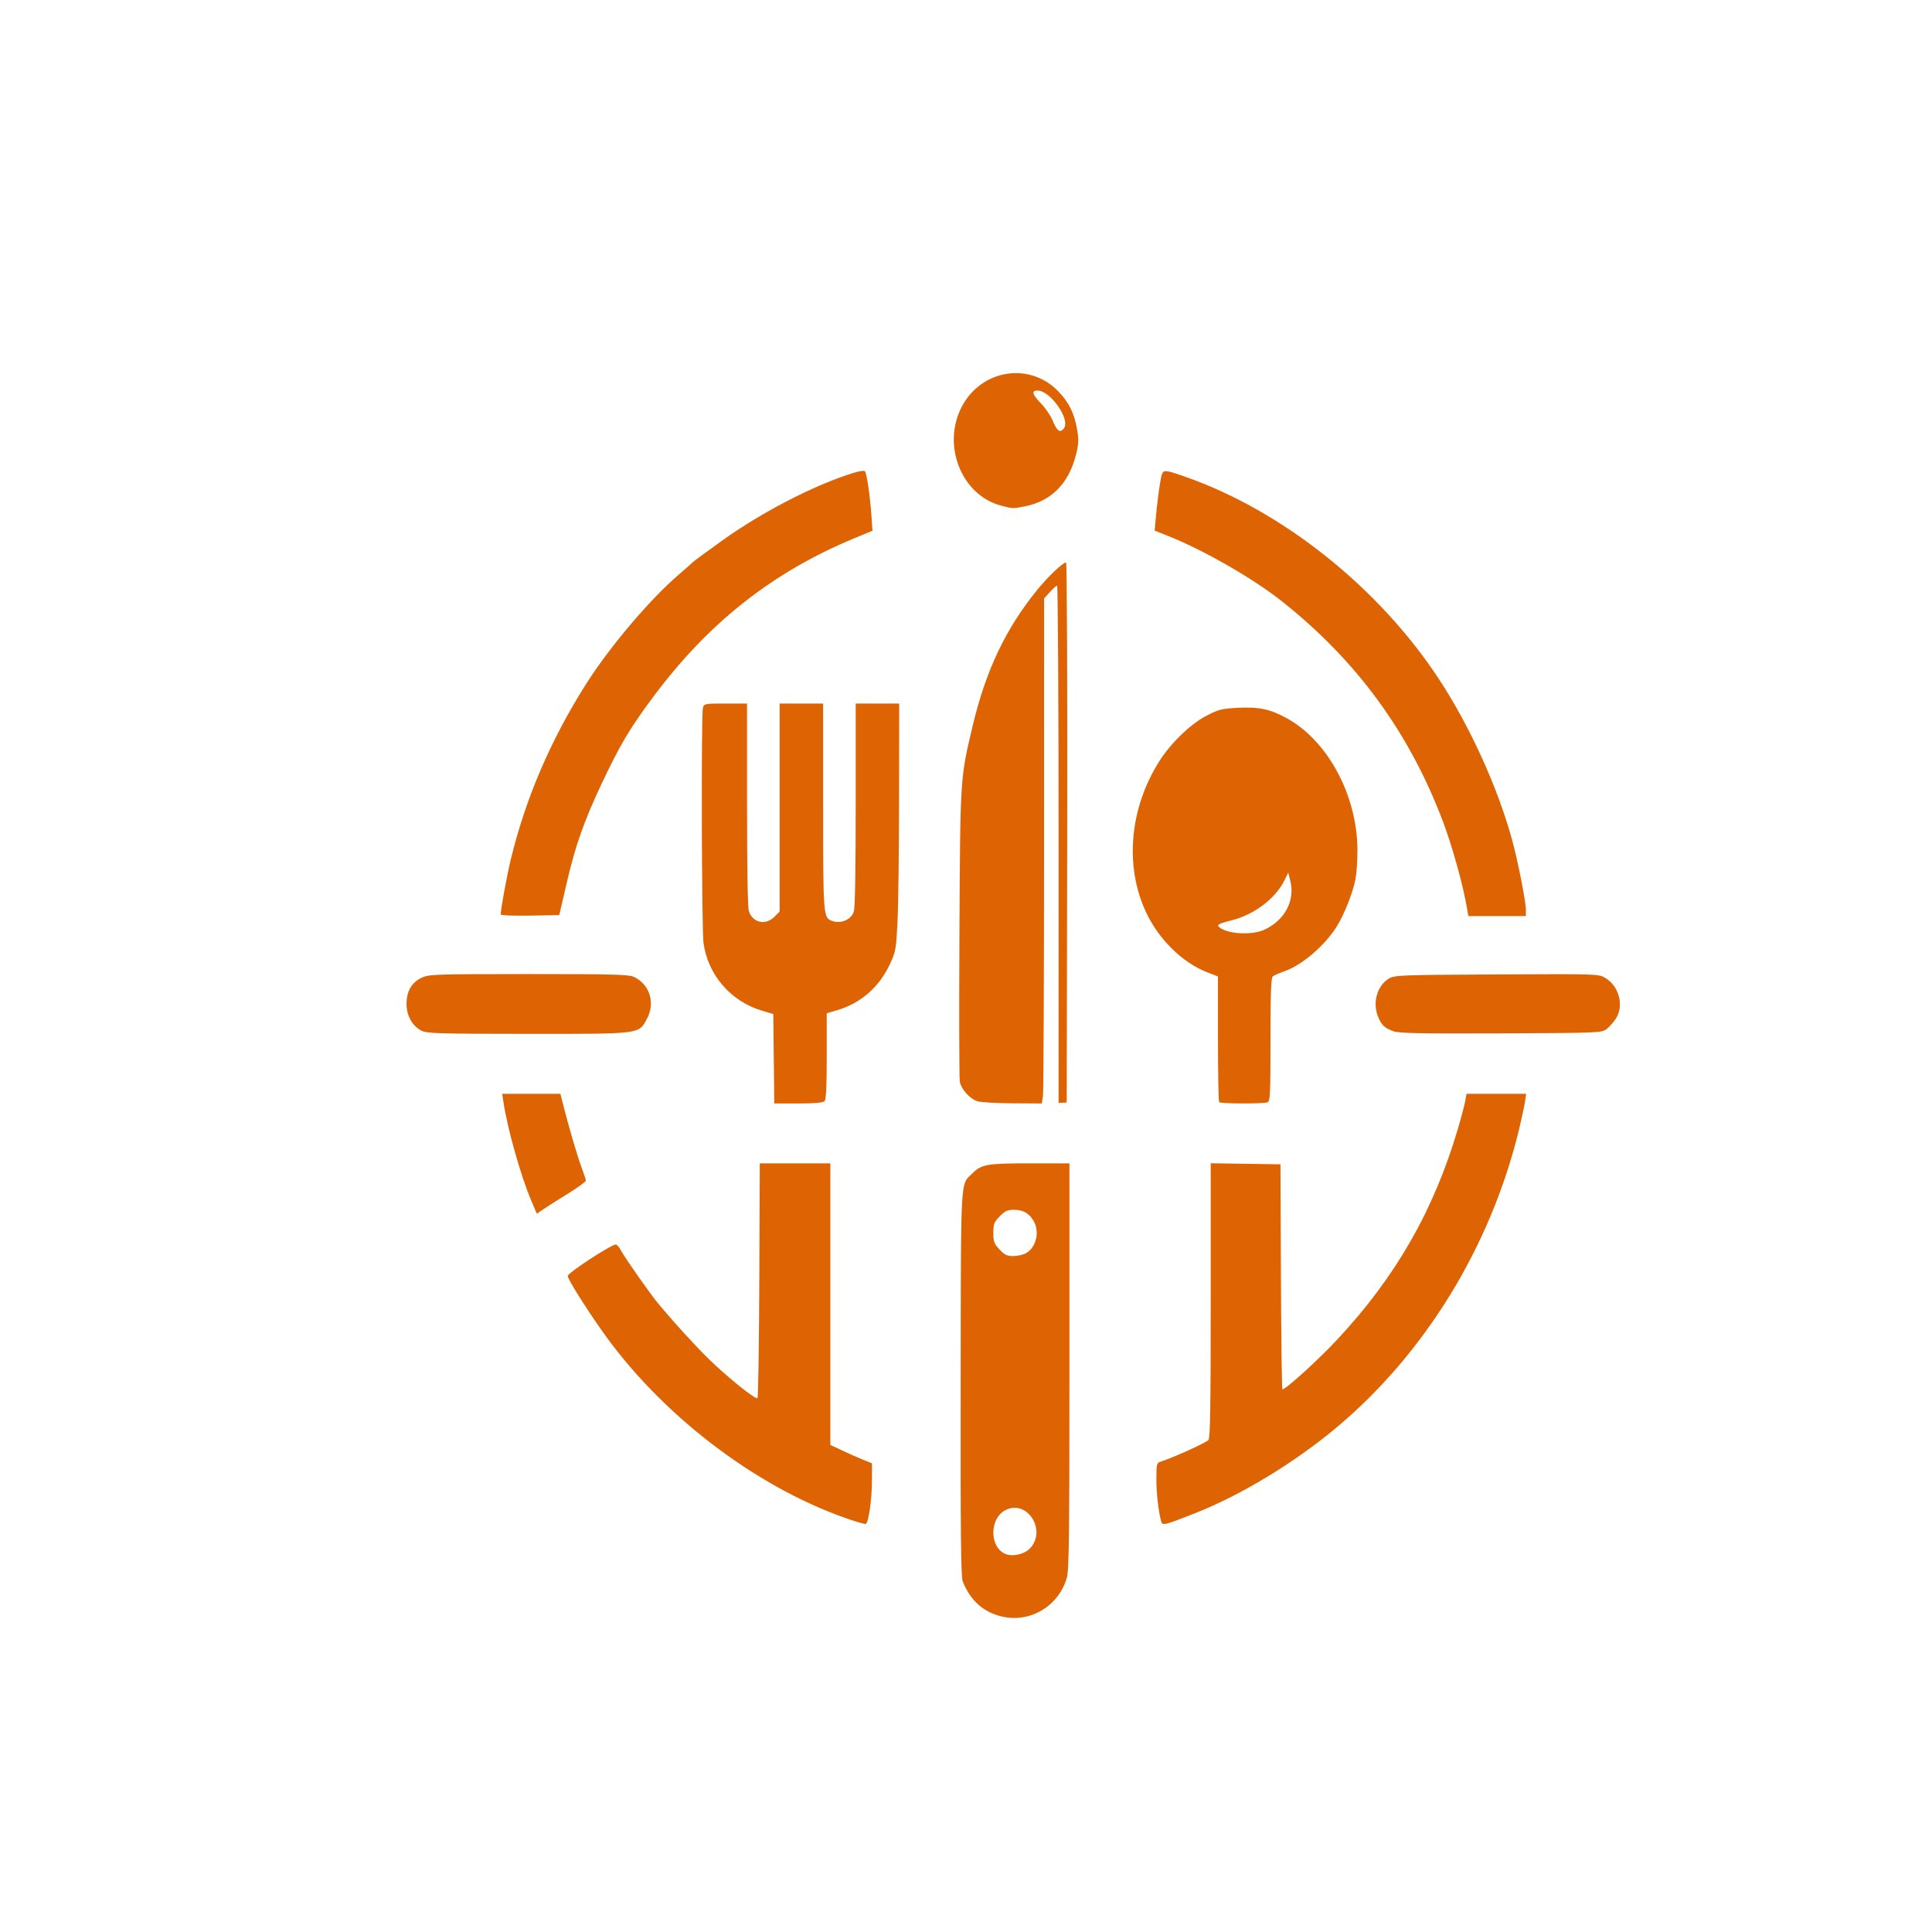
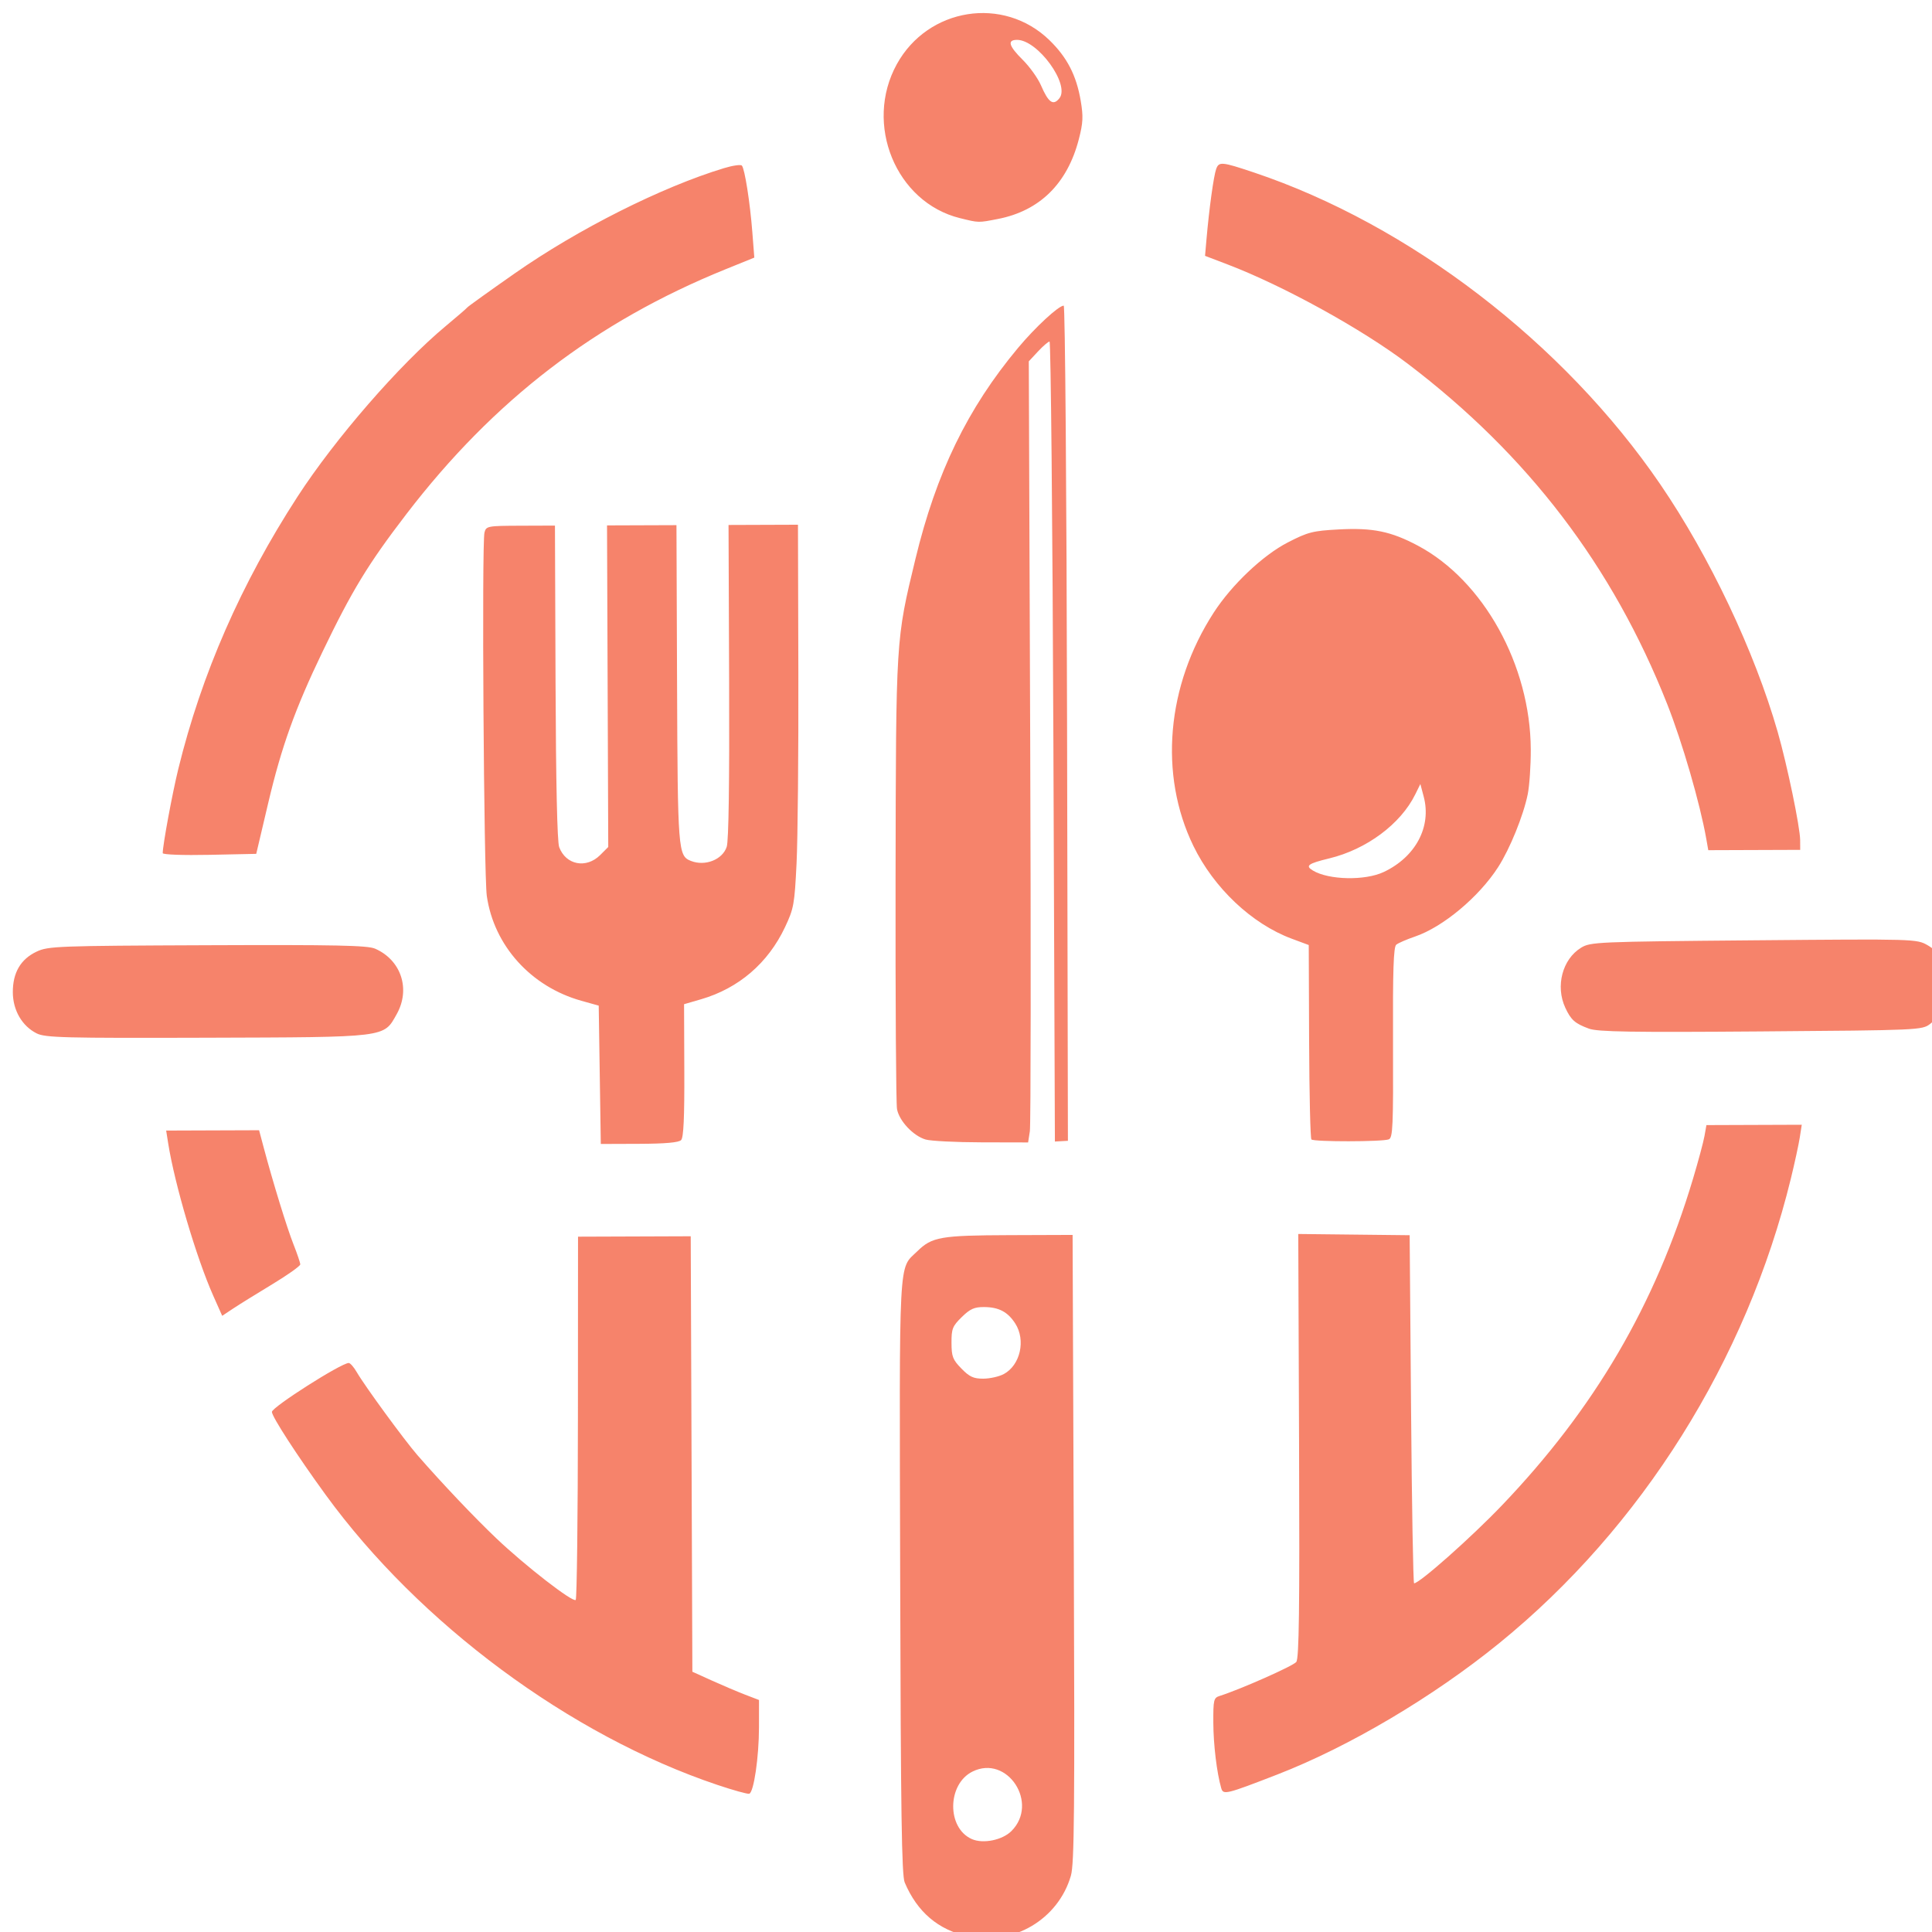
<svg xmlns="http://www.w3.org/2000/svg" version="1.1" id="svg1" width="64" height="64" viewBox="0 0 1000 1000">
  <defs id="defs1" />
  <g id="g1">
    <g id="g2" transform="translate(1098.906,257.1024)">
-       <path style="fill:#dd6303" d="m -580.078,579.671 c -9.678,-2.195 -16.46,-8.193 -20.489,-18.12 -0.971,-2.392 -1.19,-22.972 -1.092,-102.437 0.135,-109.397 -0.237,-102.571 5.94,-108.777 4.781,-4.804 7.542,-5.293 29.869,-5.293 h 20.485 v 104.841 c 0,87.907 -0.216,105.607 -1.337,109.581 -4.121,14.605 -18.825,23.506 -33.376,20.204 z m 14.148,-35.187 c 9.083,-9.282 -1.212,-25.695 -12.525,-19.969 -8.258,4.18 -8.45,18.868 -0.296,22.603 3.639,1.666 9.864,0.387 12.821,-2.634 z m -1.904,-152.956 c 5.362,-2.958 7.226,-11.323 3.77,-16.916 -2.405,-3.892 -5.31,-5.489 -10.062,-5.532 -3.185,-0.029 -4.543,0.594 -7.266,3.333 -3.01,3.028 -3.348,3.896 -3.348,8.6 0,4.617 0.375,5.632 3.188,8.632 2.601,2.774 3.904,3.4 7.078,3.4 2.14,0 5.128,-0.683 6.64,-1.517 z m -93.312,137.153 c -47.671,-16.747 -96.364,-54.287 -126.645,-97.636 -9.138,-13.082 -17.266,-26.141 -17.257,-27.725 0.01,-1.595 22.513,-16.275 24.949,-16.275 0.491,0 1.645,1.36 2.566,3.022 2.566,4.634 15.415,22.925 19.653,27.978 8.042,9.588 18.298,20.833 25.443,27.897 9.315,9.21 24.706,21.626 25.612,20.661 0.374,-0.398 0.794,-27.912 0.935,-61.141 l 0.256,-60.417 h 18.26 18.26 v 72.866 72.866 l 6.328,2.986 c 3.48,1.642 8.332,3.789 10.781,4.77 l 4.453,1.784 -0.044,9.114 c -0.048,9.998 -1.763,21.78 -3.237,22.247 -0.516,0.163 -5.156,-1.185 -10.312,-2.997 z m 163.266,1.699 c -1.416,-5.146 -2.484,-14.586 -2.484,-21.951 0,-7.686 0.144,-8.296 2.109,-8.931 6.734,-2.178 23.851,-9.942 24.844,-11.268 0.913,-1.22 1.172,-17.235 1.172,-72.397 v -70.83 l 18.047,0.272 18.047,0.272 0.242,58.25 c 0.133,32.038 0.479,58.25 0.768,58.25 1.771,0 18.587,-15.295 28.521,-25.941 30.192,-32.356 49.965,-66.944 62.342,-109.053 1.728,-5.88 3.432,-12.337 3.786,-14.349 l 0.643,-3.657 h 15.447 15.447 l -0.656,4.25 c -0.361,2.337 -1.684,8.525 -2.941,13.75 -14.618,60.793 -48.808,116.587 -95.055,155.119 -21.55,17.955 -48.84,34.495 -72.138,43.722 -16.585,6.568 -17.507,6.797 -18.141,4.494 z M -823.931,364.327 c -5.385,-12.635 -12.349,-37.316 -14.4,-51.032 l -0.635,-4.25 h 15.056 15.056 l 1.459,5.75 c 2.964,11.685 7.441,26.914 9.549,32.48 1.193,3.152 2.17,6.174 2.17,6.717 0,0.543 -4.113,3.532 -9.141,6.642 -5.027,3.11 -10.734,6.739 -12.682,8.065 l -3.541,2.41 z m 125.537,-73.431 -0.252,-23.148 -5.625,-1.647 c -16.315,-4.777 -28.249,-18.543 -30.505,-35.187 -0.943,-6.961 -1.226,-117.971 -0.31,-121.619 0.546,-2.173 0.945,-2.25 11.706,-2.25 h 11.141 v 52.435 c 0,33.859 0.345,53.403 0.974,55.169 2.136,5.992 8.739,7.341 13.271,2.71 l 2.629,-2.687 v -53.813 -53.813 h 11.25 11.25 v 53.05 c 0,55.977 0.119,57.634 4.261,59.329 4.614,1.888 10.224,-0.362 11.63,-4.666 0.639,-1.954 0.984,-21.386 0.984,-55.362 v -52.351 h 11.25 11.25 l -0.056,49.25 c -0.031,27.087 -0.397,55.893 -0.814,64.011 -0.712,13.858 -0.947,15.17 -3.842,21.444 -5.521,11.962 -15.074,20.369 -27.246,23.979 l -5.542,1.644 v 22.136 c 0,15.884 -0.318,22.475 -1.125,23.336 -0.762,0.813 -5.142,1.2 -13.576,1.2 h -12.451 z m 105.513,22.047 c -4.013,-1.239 -8.532,-6.239 -9.232,-10.216 -0.313,-1.782 -0.397,-36.302 -0.186,-76.711 0.424,-81.171 0.36,-80.158 6.827,-107.354 6.854,-28.824 17.074,-50.336 33.502,-70.52 5.628,-6.915 13.202,-14.097 14.866,-14.097 0.451,0 0.704,61.875 0.571,139.75 l -0.238,139.75 -2.109,0.113 -2.109,0.113 V 179.908 c 0,-73.625 -0.339,-133.863 -0.754,-133.863 -0.414,0 -2.102,1.484 -3.75,3.298 l -2.996,3.298 -0.01,126.952 c -0.006,69.824 -0.272,128.64 -0.591,130.702 l -0.581,3.75 -15.112,-0.09 c -8.311,-0.05 -16.455,-0.505 -18.097,-1.012 z m 125.017,0.435 c -0.344,-0.367 -0.625,-15.156 -0.625,-32.866 v -32.199 l -5.556,-2.161 c -12.875,-5.007 -25.126,-17.043 -31.701,-31.143 -11.15,-23.911 -8.518,-53.737 6.893,-78.09 5.88,-9.292 15.981,-19.101 24.05,-23.355 6.563,-3.46 8.134,-3.869 16.517,-4.299 11.073,-0.569 16.913,0.687 25.636,5.515 21.228,11.746 36.349,40.176 36.349,68.345 0,5.402 -0.469,12.154 -1.042,15.004 -1.436,7.144 -5.846,18.235 -9.672,24.328 -6.259,9.968 -17.955,19.986 -27.012,23.138 -2.712,0.944 -5.458,2.161 -6.102,2.706 -0.893,0.755 -1.172,8.539 -1.172,32.761 0,28.048 -0.174,31.842 -1.483,32.378 -2.02,0.827 -24.298,0.774 -25.08,-0.06 z m 23.75,-89.412 c 10.361,-4.997 15.606,-15.092 13.068,-25.149 l -1.075,-4.257 -1.683,3.493 c -4.756,9.869 -15.828,18.31 -27.928,21.291 -6.914,1.703 -7.879,2.431 -5.343,4.026 5.116,3.219 16.888,3.525 22.961,0.596 z m -436.709,52.396 c -4.726,-2.484 -7.667,-7.78 -7.663,-13.799 0.005,-6.549 2.578,-11.05 7.75,-13.554 3.753,-1.817 6.706,-1.921 55.323,-1.942 41.559,-0.018 51.934,0.241 54.375,1.355 8.44,3.852 11.504,13.591 6.908,21.956 -4.323,7.868 -2.725,7.67 -61.801,7.644 -46.034,-0.02 -52.123,-0.204 -54.893,-1.66 z m 503.028,0.266 c -4.527,-1.739 -5.811,-2.921 -7.639,-7.03 -3.212,-7.22 -0.885,-16.235 5.176,-20.053 3.059,-1.927 5.112,-2.01 55.963,-2.282 52.518,-0.28 52.806,-0.271 56.374,1.868 7.056,4.23 9.677,14.296 5.448,20.924 -1.16,1.818 -3.3,4.247 -4.756,5.398 -2.602,2.057 -3.512,2.096 -54.844,2.311 -41.943,0.176 -52.89,-0.047 -55.722,-1.135 z m -461.944,-60.428 c 0,-2.627 3.159,-19.903 5.148,-28.156 7.656,-31.764 20.586,-61.951 38.976,-91 12.245,-19.341 33.238,-44.11 48.22,-56.893 3.609,-3.079 6.773,-5.88 7.031,-6.224 0.258,-0.344 7.155,-5.42 15.328,-11.28 20.642,-14.801 47.826,-28.795 68.059,-35.037 2.808,-0.866 5.397,-1.236 5.753,-0.821 0.927,1.08 2.596,12.324 3.308,22.282 l 0.61,8.528 -9.263,3.835 c -42.179,17.462 -75.325,43.518 -103.817,81.61 -12.461,16.659 -17.696,25.468 -27.392,46.094 -8.894,18.918 -13.354,31.61 -17.714,50.406 l -3.943,17 -15.151,0.275 c -8.468,0.154 -15.151,-0.119 -15.151,-0.619 z m 500.209,-2.906 c -1.973,-11.849 -7.663,-32.401 -12.53,-45.25 -17.496,-46.198 -44.785,-83.447 -83.617,-114.137 -14.716,-11.63 -40.208,-26.262 -58.332,-33.48 l -7.238,-2.883 0.483,-5.5 c 0.902,-10.269 2.409,-21.248 3.234,-23.561 0.897,-2.515 1.807,-2.425 12.166,1.201 50.383,17.637 100.247,57.443 131.356,104.861 15.925,24.274 30.333,55.962 37.737,83 3.045,11.121 7.139,31.877 7.149,36.25 l 0.007,3.25 h -14.895 -14.896 z M -580.629,4.633 c -20.738,-5.368 -31.035,-31.581 -20.265,-51.588 10.184,-18.919 34.658,-22.821 49.462,-7.887 5.712,5.762 8.718,11.822 10.083,20.323 0.852,5.307 0.747,7.37 -0.657,12.904 -3.755,14.795 -12.769,23.902 -26.301,26.57 -6.453,1.272 -6.128,1.281 -12.321,-0.322 z m 32.379,-39.993 c 3.543,-4.554 -6.943,-19.596 -13.66,-19.596 -3.255,0 -2.698,2.018 1.857,6.727 2.233,2.309 4.858,6.127 5.833,8.485 2.415,5.841 3.955,6.972 5.969,4.384 z" id="path2" />
+       <path style="fill:#f6836b;fill-opacity:1;stroke-width:1.572" d="m -597.799,745.164 c -15.471,-3.341 -26.339,-12.579 -32.833,-27.908 -1.565,-3.694 -2.036,-35.523 -2.345,-158.425 -0.425,-169.196 -0.98,-158.636 8.851,-168.27 7.609,-7.457 12.016,-8.229 47.678,-8.355 l 32.72,-0.116 0.614,162.149 c 0.515,135.959 0.274,163.335 -1.494,169.487 -6.496,22.611 -29.93,36.461 -53.193,31.438 z m 22.392,-54.501 c 14.454,-14.407 -2.086,-39.734 -20.123,-30.813 -13.166,6.512 -13.387,29.23 -0.34,34.96 5.822,2.557 15.758,0.543 20.463,-4.147 z m -3.937,-236.554 c 8.547,-4.605 11.476,-17.553 5.922,-26.183 -3.865,-6.005 -8.514,-8.459 -16.104,-8.499 -5.088,-0.026 -7.254,0.945 -11.586,5.196 -4.79,4.7 -5.325,6.045 -5.297,13.32 0.027,7.14 0.632,8.708 5.142,13.332 4.17,4.276 6.255,5.236 11.325,5.218 3.418,-0.012 8.187,-1.085 10.598,-2.384 z m -148.241,212.653 c -76.241,-25.631 -154.238,-83.415 -202.858,-150.288 -14.673,-20.181 -27.732,-40.332 -27.726,-42.783 0.01,-2.467 35.865,-25.298 39.755,-25.312 0.783,-0.004 2.636,2.094 4.116,4.66 4.126,7.152 24.757,35.369 31.555,43.159 12.902,14.783 29.349,32.117 40.803,43.002 14.933,14.192 39.589,33.307 41.03,31.809 0.594,-0.618 1.105,-43.173 1.135,-94.567 l 0.054,-93.444 29.166,-0.104 29.166,-0.104 0.427,112.696 0.427,112.696 10.125,4.583 c 5.569,2.52 13.331,5.813 17.248,7.316 l 7.123,2.733 -0.017,14.096 c -0.018,15.463 -2.688,33.695 -5.041,34.426 -0.823,0.255 -8.243,-1.804 -16.489,-4.576 z m 260.79,1.701 c -2.292,-7.95 -4.054,-22.545 -4.097,-33.936 -0.045,-11.887 0.181,-12.831 3.317,-13.825 10.744,-3.407 38.039,-15.511 39.616,-17.569 1.451,-1.892 1.771,-26.662 1.448,-111.977 l -0.415,-109.548 28.827,0.318 28.827,0.318 0.728,90.089 c 0.4,49.549 1.106,90.088 1.568,90.086 2.829,-0.01 29.599,-23.761 45.404,-40.283 48.035,-50.213 79.415,-103.821 98.939,-169.018 2.726,-9.105 5.41,-19.101 5.963,-22.213 l 1.006,-5.659 24.673,-0.088 24.673,-0.088 -1.023,6.577 c -0.563,3.617 -2.64,13.194 -4.616,21.283 -22.993,94.106 -77.276,180.593 -150.919,240.45 -34.315,27.892 -77.809,53.628 -114.968,68.031 -26.453,10.253 -27.923,10.611 -28.949,7.053 z m -521.765,-254.97 c -8.675,-19.51 -19.944,-57.643 -23.3,-78.846 l -1.04,-6.57 24.049,-0.085 24.049,-0.085 2.364,8.885 c 4.803,18.055 12.044,41.583 15.443,50.18 1.925,4.867 3.502,9.537 3.505,10.377 0,0.84 -6.549,5.486 -14.561,10.324 -8.012,4.839 -17.106,10.484 -20.209,12.545 l -5.642,3.748 z m 200.087,-114.282 -0.537,-35.8 -8.994,-2.515 c -26.088,-7.296 -45.231,-28.519 -48.931,-54.248 -1.548,-10.761 -2.65,-182.45 -1.208,-188.097 0.859,-3.364 1.496,-3.485 18.684,-3.546 l 17.795,-0.063 0.307,81.097 c 0.198,52.367 0.864,82.593 1.88,85.319 3.447,9.256 14.002,11.304 21.214,4.115 l 4.184,-4.171 -0.315,-83.228 -0.315,-83.228 17.969,-0.064 17.969,-0.064 0.311,82.048 c 0.328,86.575 0.528,89.137 7.153,91.736 7.38,2.894 16.328,-0.618 18.549,-7.282 1.009,-3.026 1.447,-33.081 1.248,-85.63 l -0.307,-80.967 17.969,-0.064 17.969,-0.064 0.199,76.171 c 0.11,41.894 -0.307,86.447 -0.925,99.006 -1.056,21.437 -1.424,23.468 -6.011,33.187 -8.748,18.531 -23.958,31.589 -43.378,37.241 l -8.843,2.573 0.13,34.236 c 0.093,24.566 -0.376,34.762 -1.66,36.098 -1.212,1.262 -8.206,1.885 -21.678,1.933 l -19.888,0.071 z m 168.662,33.499 c -6.418,-1.893 -13.665,-9.601 -14.805,-15.747 -0.511,-2.754 -0.847,-56.143 -0.746,-118.642 0.202,-125.543 0.105,-123.976 10.276,-166.075 10.779,-44.618 26.977,-77.947 53.098,-109.258 8.95,-10.727 21.004,-21.877 23.662,-21.887 0.72,-0.002 1.486,95.693 1.731,216.137 l 0.439,216.142 -3.369,0.187 -3.369,0.187 -0.784,-207.036 c -0.431,-113.87 -1.326,-207.034 -1.988,-207.032 -0.662,0.002 -3.349,2.307 -5.97,5.121 l -4.767,5.117 0.727,196.347 c 0.4,107.991 0.32,198.959 -0.179,202.15 l -0.906,5.803 -24.138,-0.054 c -13.276,-0.029 -26.287,-0.687 -28.913,-1.462 z m 199.689,-0.036 c -0.551,-0.565 -1.087,-23.438 -1.191,-50.828 l -0.189,-49.8 -8.887,-3.31 c -20.594,-7.671 -40.233,-26.217 -50.818,-47.987 -17.95,-36.918 -13.92,-83.063 10.552,-120.815 9.337,-14.404 25.414,-29.633 38.277,-36.258 10.462,-5.388 12.97,-6.029 26.357,-6.743 17.683,-0.942 27.018,0.967 40.981,8.384 33.976,18.047 58.294,61.932 58.459,105.497 0.032,8.355 -0.678,18.801 -1.576,23.211 -2.252,11.057 -9.231,28.236 -15.306,37.681 -9.939,15.452 -28.562,31.013 -43.01,35.939 -4.326,1.475 -8.705,3.374 -9.731,4.219 -1.423,1.173 -1.822,13.213 -1.68,50.675 0.164,43.38 -0.091,49.248 -2.179,50.084 -3.221,1.29 -38.806,1.334 -40.059,0.05 z m 37.411,-138.421 c 16.52,-7.787 24.839,-23.43 20.725,-38.97 l -1.742,-6.578 -2.668,5.411 c -7.538,15.291 -25.175,28.409 -44.484,33.088 -11.033,2.673 -12.57,3.804 -8.51,6.258 8.191,4.95 26.995,5.356 36.678,0.792 z m -697.236,83.514 c -7.563,-3.815 -12.292,-11.99 -12.32,-21.299 -0.03,-10.129 4.053,-17.104 12.3,-21.007 5.985,-2.832 10.7,-3.009 88.355,-3.317 66.382,-0.263 82.954,0.078 86.86,1.787 13.504,5.91 18.455,20.954 11.163,33.919 -6.858,12.193 -4.308,11.878 -98.668,12.173 -73.529,0.23 -83.257,-0.02 -87.689,-2.256 z m 803.474,-2.442 c -7.241,-2.665 -9.299,-4.485 -12.243,-10.83 -5.173,-11.148 -1.508,-25.105 8.15,-31.044 4.874,-2.997 8.154,-3.138 89.375,-3.847 83.884,-0.732 84.344,-0.719 90.055,2.569 11.295,6.502 15.54,22.056 8.824,32.331 -1.842,2.819 -5.246,6.588 -7.564,8.375 -4.144,3.197 -5.597,3.261 -87.587,3.885 -66.993,0.51 -84.48,0.227 -89.01,-1.44 z m -738.205,-90.838 c -0.015,-4.062 4.929,-30.801 8.058,-43.575 12.043,-49.171 32.518,-95.931 61.722,-140.964 19.445,-29.983 52.831,-68.41 76.687,-88.265 5.747,-4.783 10.785,-9.133 11.194,-9.666 0.41,-0.533 11.397,-8.423 24.417,-17.532 32.883,-23.008 76.222,-44.807 108.503,-54.575 4.48,-1.356 8.613,-1.942 9.184,-1.302 1.487,1.664 4.219,19.045 5.414,34.443 l 1.024,13.186 -14.773,5.984 c -67.269,27.247 -120.06,67.733 -165.346,126.808 -19.806,25.836 -28.116,39.49 -43.483,71.445 -14.095,29.309 -21.145,48.965 -27.999,78.06 l -6.199,26.315 -24.199,0.511 c -13.524,0.286 -24.202,-0.099 -24.205,-0.871 z m 798.954,-7.332 c -3.22,-18.315 -12.43,-50.069 -20.278,-69.913 -28.217,-71.352 -72.022,-128.806 -134.228,-176.052 -23.574,-17.904 -64.376,-40.389 -93.368,-51.45 l -11.578,-4.418 0.74,-8.509 c 1.381,-15.887 3.723,-32.876 5.027,-36.459 1.417,-3.895 2.872,-3.761 19.439,1.788 80.578,26.992 160.458,88.274 210.426,161.434 25.579,37.452 48.778,86.38 60.763,128.155 4.93,17.182 11.589,49.261 11.631,56.024 l 0.03,5.026 -23.792,0.084 -23.793,0.084 z m -386.325,-321.353 c -33.156,-8.185 -49.757,-48.668 -32.672,-79.672 16.156,-29.318 55.224,-35.492 78.957,-12.479 9.157,8.879 13.995,18.234 16.225,31.374 1.392,8.203 1.237,11.394 -0.974,19.962 -5.91,22.904 -20.256,37.04 -41.854,41.243 -10.299,2.004 -9.781,2.016 -19.682,-0.429 z m 51.483,-62.037 c 5.632,-7.063 -11.204,-30.268 -21.933,-30.23 -5.199,0.018 -4.298,3.136 3.006,10.393 3.581,3.558 7.796,9.448 9.367,13.09 3.892,9.02 6.359,10.76 9.56,6.746 z" id="path2" />
    </g>
  </g>
</svg>
